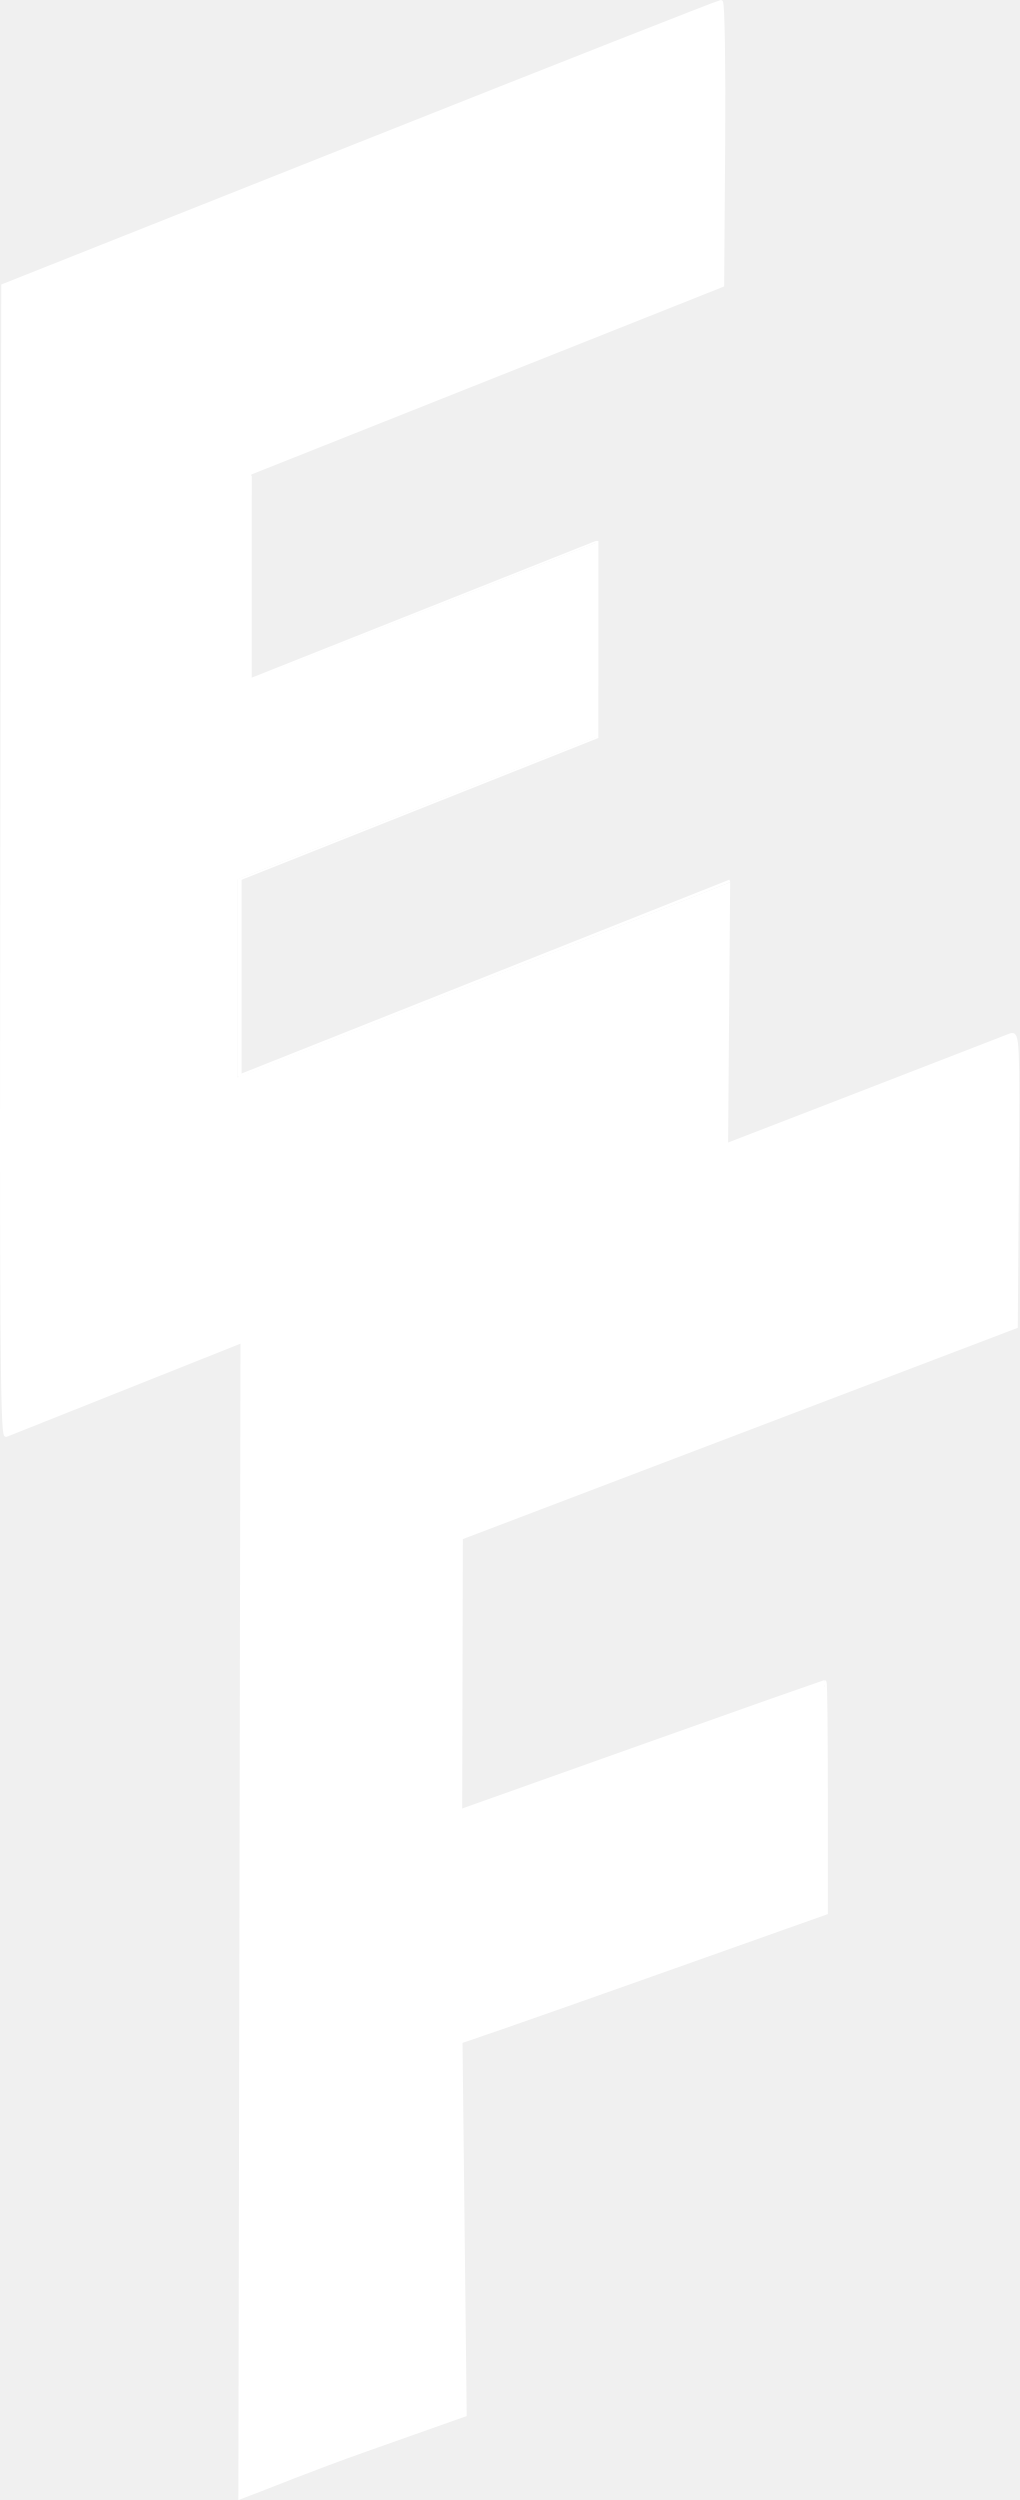
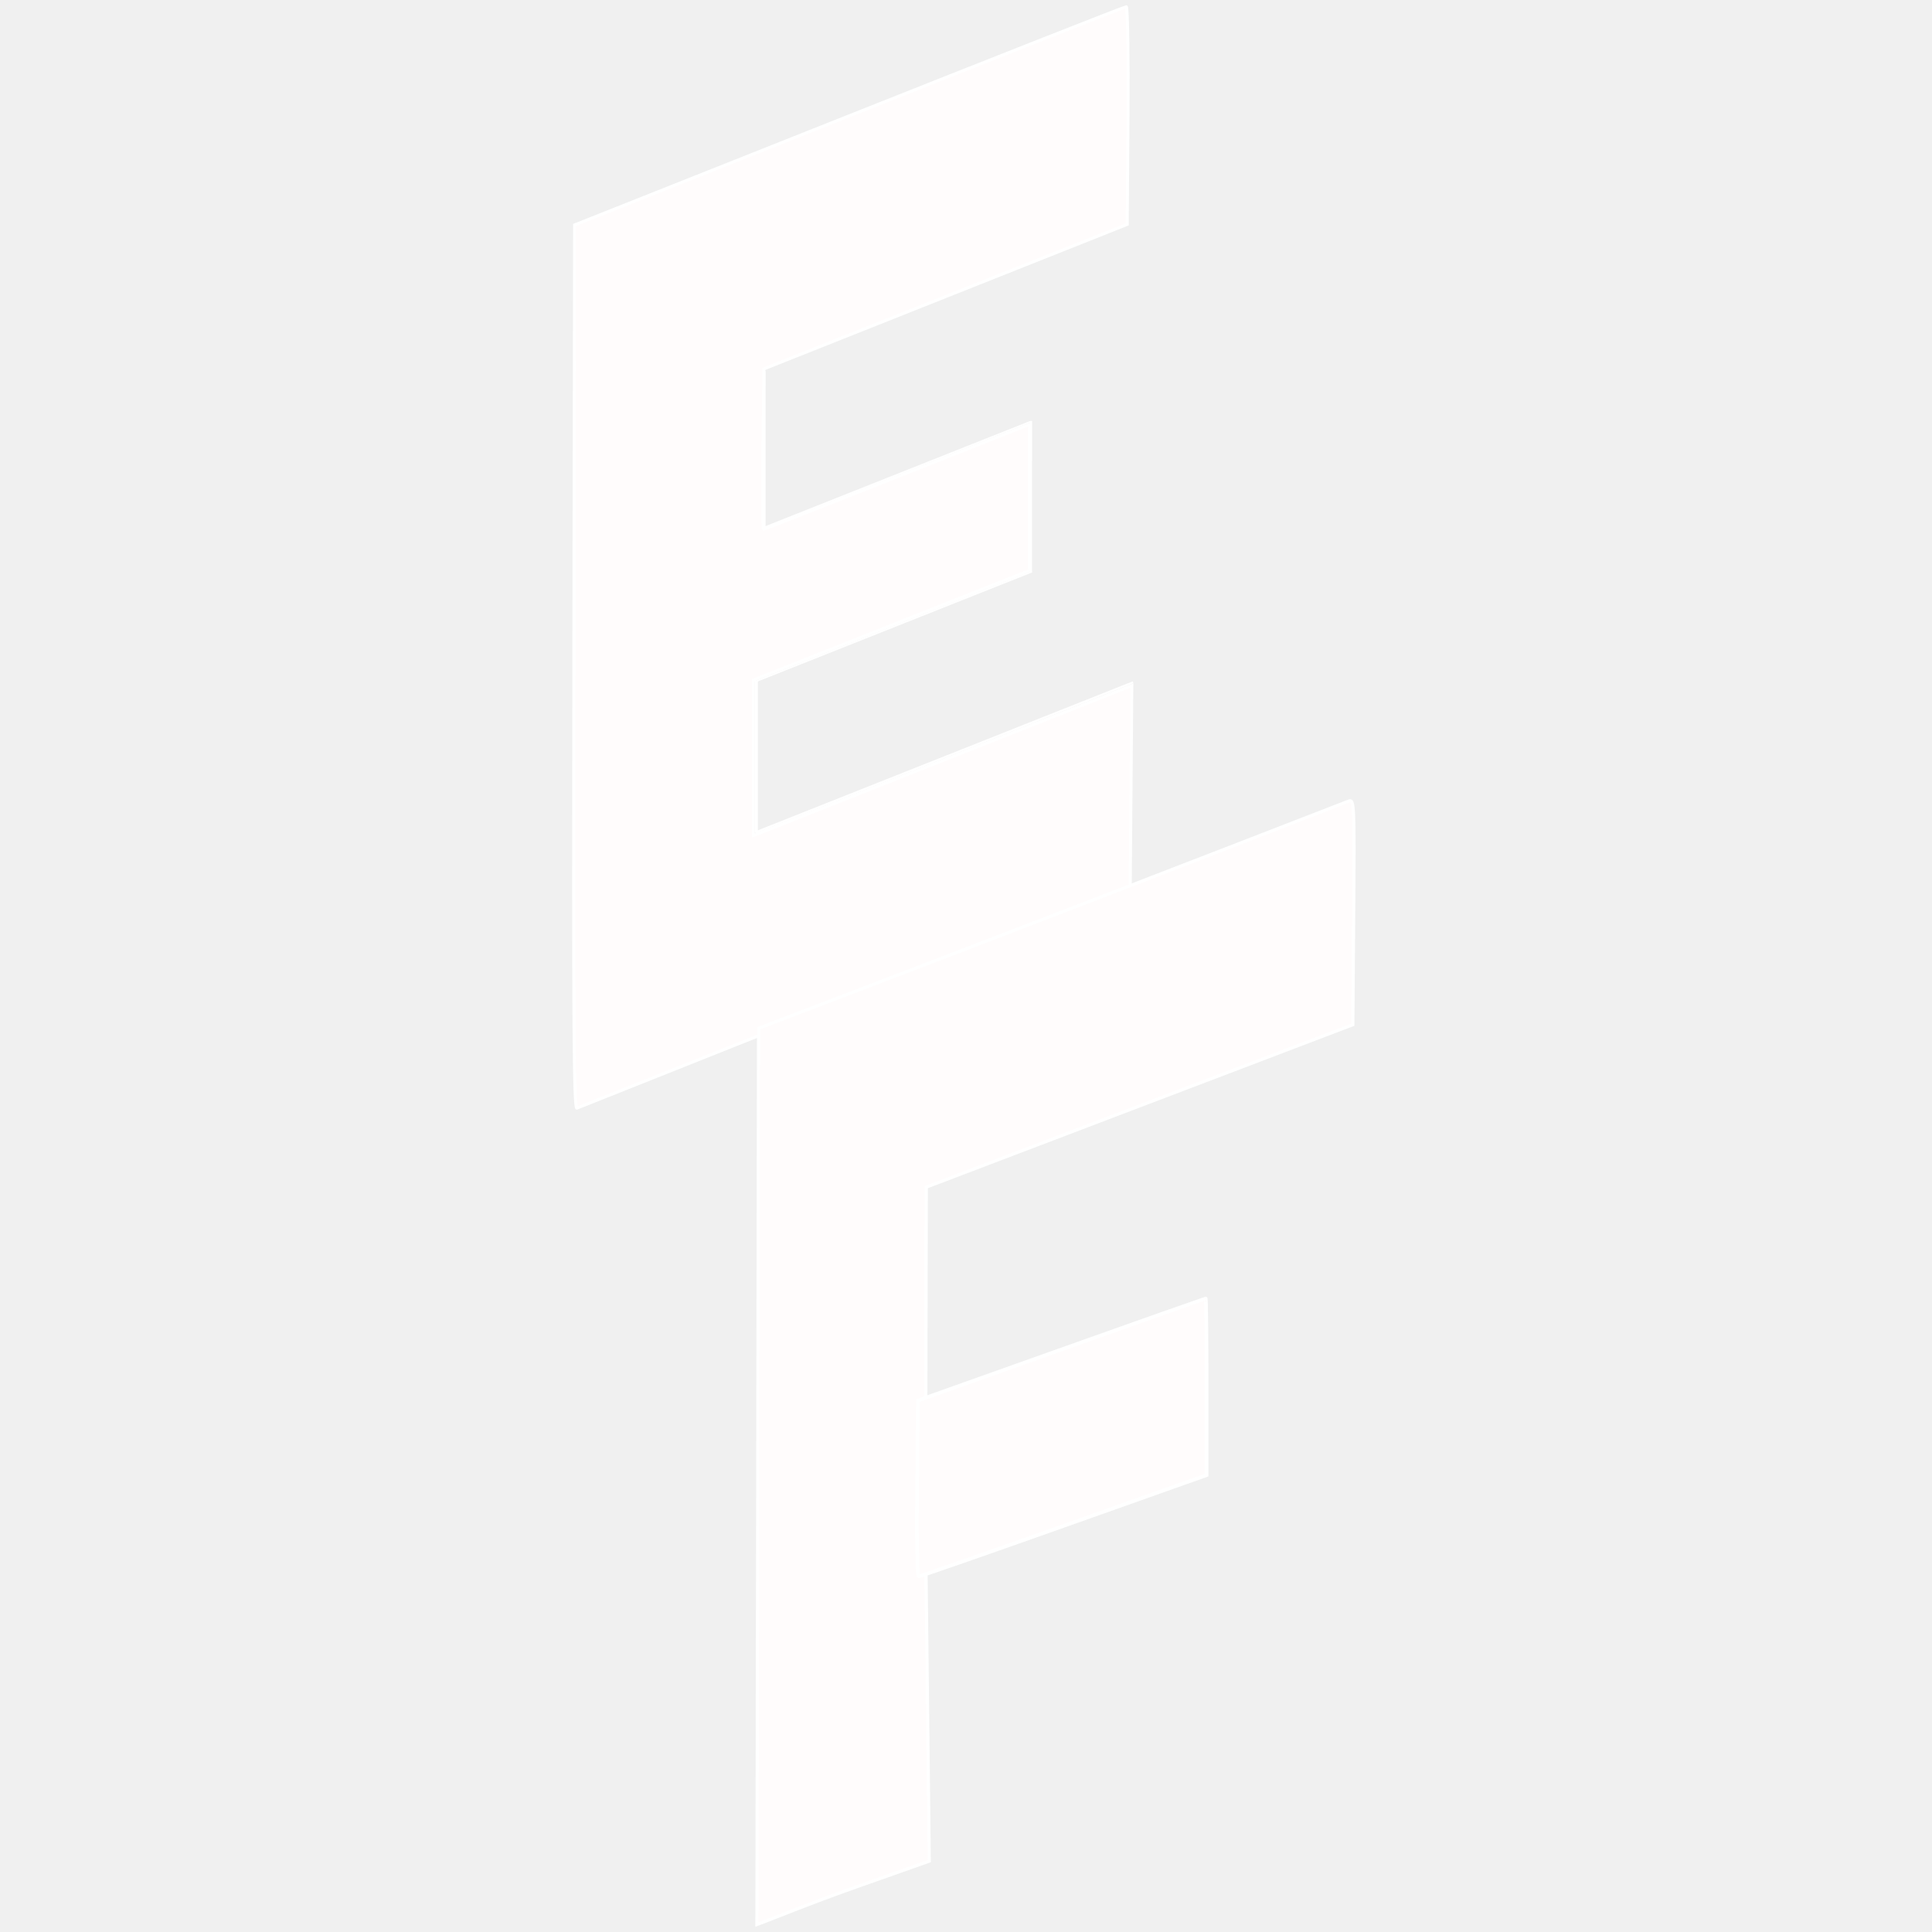
- <svg xmlns="http://www.w3.org/2000/svg" width="69.02mm" height="169.278mm" viewBox="0 0 69.02 169.278" version="1.1" id="svg8">
+ <svg xmlns="http://www.w3.org/2000/svg" width="169.278mm" height="169.278mm" viewBox="0 0 169.278 169.278" version="1.1" id="svg8">
  <defs id="defs2" />
-   <g id="layer1" transform="translate(-62.64894,-85.33193)">
-     <path style="fill:#ffffff;fill-opacity:1;stroke:#ffffff;stroke-width:0.125px;stroke-linecap:butt;stroke-linejoin:miter;stroke-opacity:1" d="m 103.015,122.016 -23.569,9.365" id="path4526-7" />
-     <path style="fill:#ffffff;fill-opacity:1;stroke:#ffffff;stroke-width:0.129px;stroke-linecap:butt;stroke-linejoin:miter;stroke-opacity:1" d="M 103.133,135.246 78.837,144.9" id="path4526-7-3" />
-     <path style="fill:#ffffff;fill-opacity:1;stroke:#ffffff;stroke-width:0.178px;stroke-linecap:butt;stroke-linejoin:miter;stroke-opacity:1" d="m 103.075,135.303 0.005,-13.345" id="path4605" />
-     <path style="fill:#ffffff;fill-opacity:1;stroke:#ffffff;stroke-width:0.177px;stroke-linecap:butt;stroke-linejoin:miter;stroke-opacity:1" d="M 112.065,144.978 78.777,158.205" id="path4526-7-5-5" />
-     <path style="fill:#ffffff;fill-opacity:1;stroke:#ffffff;stroke-width:0.265px;stroke-linecap:butt;stroke-linejoin:miter;stroke-opacity:1" d="M 79.56,131.335 V 117.562" id="path4641" />
-     <path style="fill:#ffffff;fill-opacity:1;stroke:#ffffff;stroke-width:0.265px;stroke-linecap:butt;stroke-linejoin:miter;stroke-opacity:1" d="M 78.876,158.198 V 144.827" id="path4647" />
-     <path style="fill:#ffffff;fill-opacity:1;stroke:#ffffff;stroke-width:0.111px;stroke-linecap:butt;stroke-linejoin:miter;stroke-opacity:1" d="m 114.166,201.223 -20.777,8.255" id="path4526-6-9-0" />
-     <path style="fill:#ffffff;fill-opacity:1;stroke:#ffffff;stroke-width:0.11px;stroke-linecap:butt;stroke-linejoin:miter;stroke-opacity:1" d="m 114.144,215.269 -20.723,8.234" id="path4526-6-9-0-9" />
-     <path style="fill:#ffffff;fill-opacity:1;stroke:#ffffff;stroke-width:0.187px;stroke-linecap:butt;stroke-linejoin:miter;stroke-opacity:1" d="m 114.13,215.306 0.005,-14.02" id="path4605-3" />
-     <path style="fill:#ffffff;fill-opacity:1;stroke:#ffffff;stroke-width:0.112px;stroke-linecap:butt;stroke-linejoin:miter;stroke-opacity:1" d="m 93.409,248.529 -0.023,-58.119" id="path4637-7-0" />
-     <path style="fill:#ffffff;fill-opacity:1;stroke:#ffffff;stroke-width:0.078px;stroke-linecap:butt;stroke-linejoin:miter;stroke-opacity:1" d="m 93.458,248.502 -14.617,5.808" id="path4526-6-9-0-9-6" />
-     <path style="fill:#ffffff;fill-opacity:1;stroke:#ffffff;stroke-width:1.002;stroke-miterlimit:4;stroke-dasharray:none;stroke-opacity:1" d="m 237.355,542.947 0.253,-147.285 91.408,-36.323 c 50.275,-19.978 91.793,-36.323 92.262,-36.323 0.47,0 0.736,16.304 0.592,36.231 l -0.262,36.231 -60.5,24.063 -60.5,24.063 -0.266,26.706 c -0.146,14.688 -0.071,26.706 0.167,26.706 0.238,0 19.258,-7.471 42.266,-16.602 23.008,-9.131 42.846,-16.995 44.083,-17.475 l 2.25,-0.873 v 24.315 24.315 l -46,18.256 -46,18.256 v 25.88 25.88 l 2.25,-0.86 c 1.238,-0.473 28.575,-11.312 60.75,-24.087 32.175,-12.775 59.518,-23.618 60.763,-24.096 l 2.263,-0.869 -0.263,33.577 -0.263,33.577 -16,6.432 c -11.394,4.58 -150.997,60.249 -168.253,67.094 -1.002,0.397 -1.202,-29.073 -1,-146.788 z" id="path4820" transform="scale(0.2645833)" />
-     <path style="fill:#ffffff;fill-opacity:1;stroke:#ffffff;stroke-width:0.276;stroke-miterlimit:4;stroke-dasharray:none;stroke-opacity:1" d="m 79,214.934 0.071,-39.476 14.356,-5.492 c 7.896,-3.021 19.486,-7.485 25.756,-9.92 6.27,-2.435 11.623,-4.51 11.896,-4.61 0.469,-0.172 0.492,0.359 0.422,9.763 l -0.074,9.945 -18.788,7.153 -18.788,7.153 -0.072,29.682 0.332,29.695 -6.737,2.385 c -3.513,1.244 -6.809,2.578 -7.39,2.799 l -1.057,0.401 z" id="path4822" />
-     <path style="fill:#ffffff;fill-opacity:1;stroke:#ffffff;stroke-width:0.32;stroke-miterlimit:4;stroke-dasharray:none;stroke-opacity:1" d="m 93.033,215.995 0.09,-7.746 12.627,-4.494 c 6.945,-2.472 12.665,-4.495 12.711,-4.497 0.046,-0.001 0.083,3.5 0.083,7.782 l -10e-4,7.784 -12.563,4.459 c -6.91,2.452 -12.669,4.459 -12.799,4.459 -0.13,0 -0.196,-3.486 -0.147,-7.746 z" id="path4824" />
+   <g id="layer1" transform="translate(-62.64894,-85.33192)">
+     <g id="g956" transform="matrix(0.9945683,0,0,0.9945683,50.46986,0.9230487)" style="fill-opacity:1;fill:#fffcfc;stroke:#ffffff;stroke-opacity:1">
+       <path id="path4526-7" d="m 103.015,122.016 -23.569,9.365" style="fill:#fffcfc;fill-opacity:1;stroke:#ffffff;stroke-width:0.125px;stroke-linecap:butt;stroke-linejoin:miter;stroke-opacity:1" />
+       <path id="path4526-7-3" d="M 103.133,135.246 78.837,144.9" style="fill:#fffcfc;fill-opacity:1;stroke:#ffffff;stroke-width:0.129px;stroke-linecap:butt;stroke-linejoin:miter;stroke-opacity:1" />
+       <path id="path4605" d="m 103.075,135.303 0.005,-13.345" style="fill:#fffcfc;fill-opacity:1;stroke:#ffffff;stroke-width:0.178px;stroke-linecap:butt;stroke-linejoin:miter;stroke-opacity:1" />
+       <path id="path4526-7-5-5" d="M 112.065,144.978 78.777,158.205" style="fill:#fffcfc;fill-opacity:1;stroke:#ffffff;stroke-width:0.177px;stroke-linecap:butt;stroke-linejoin:miter;stroke-opacity:1" />
+       <path id="path4641" d="M 79.56,131.335 V 117.562" style="fill:#fffcfc;fill-opacity:1;stroke:#ffffff;stroke-width:0.265px;stroke-linecap:butt;stroke-linejoin:miter;stroke-opacity:1" />
+       <path id="path4647" d="M 78.876,158.198 V 144.827" style="fill:#fffcfc;fill-opacity:1;stroke:#ffffff;stroke-width:0.265px;stroke-linecap:butt;stroke-linejoin:miter;stroke-opacity:1" />
+       <path id="path4526-6-9-0" d="m 114.166,201.223 -20.777,8.255" style="fill:#fffcfc;fill-opacity:1;stroke:#ffffff;stroke-width:0.111px;stroke-linecap:butt;stroke-linejoin:miter;stroke-opacity:1" />
+       <path id="path4526-6-9-0-9" d="m 114.144,215.269 -20.723,8.234" style="fill:#fffcfc;fill-opacity:1;stroke:#ffffff;stroke-width:0.11px;stroke-linecap:butt;stroke-linejoin:miter;stroke-opacity:1" />
+       <path id="path4605-3" d="m 114.13,215.306 0.005,-14.02" style="fill:#fffcfc;fill-opacity:1;stroke:#ffffff;stroke-width:0.187px;stroke-linecap:butt;stroke-linejoin:miter;stroke-opacity:1" />
+       <path id="path4637-7-0" d="m 93.409,248.529 -0.023,-58.119" style="fill:#fffcfc;fill-opacity:1;stroke:#ffffff;stroke-width:0.112px;stroke-linecap:butt;stroke-linejoin:miter;stroke-opacity:1" />
+       <path id="path4526-6-9-0-9-6" d="m 93.458,248.502 -14.617,5.808" style="fill:#fffcfc;fill-opacity:1;stroke:#ffffff;stroke-width:0.078px;stroke-linecap:butt;stroke-linejoin:miter;stroke-opacity:1" />
+       <path transform="scale(0.2645833)" id="path4820" d="m 237.355,542.947 0.253,-147.285 91.408,-36.323 c 50.275,-19.978 91.793,-36.323 92.262,-36.323 0.47,0 0.736,16.304 0.592,36.231 l -0.262,36.231 -60.5,24.063 -60.5,24.063 -0.266,26.706 c -0.146,14.688 -0.071,26.706 0.167,26.706 0.238,0 19.258,-7.471 42.266,-16.602 23.008,-9.131 42.846,-16.995 44.083,-17.475 l 2.25,-0.873 v 24.315 24.315 l -46,18.256 -46,18.256 v 25.88 25.88 l 2.25,-0.86 c 1.238,-0.473 28.575,-11.312 60.75,-24.087 32.175,-12.775 59.518,-23.618 60.763,-24.096 l 2.263,-0.869 -0.263,33.577 -0.263,33.577 -16,6.432 c -11.394,4.58 -150.997,60.249 -168.253,67.094 -1.002,0.397 -1.202,-29.073 -1,-146.788 z" style="fill:#fffcfc;fill-opacity:1;stroke:#ffffff;stroke-width:1.002;stroke-miterlimit:4;stroke-dasharray:none;stroke-opacity:1" />
+       <path id="path4822" d="m 79,214.934 0.071,-39.476 14.356,-5.492 c 7.896,-3.021 19.486,-7.485 25.756,-9.92 6.27,-2.435 11.623,-4.51 11.896,-4.61 0.469,-0.172 0.492,0.359 0.422,9.763 l -0.074,9.945 -18.788,7.153 -18.788,7.153 -0.072,29.682 0.332,29.695 -6.737,2.385 c -3.513,1.244 -6.809,2.578 -7.39,2.799 l -1.057,0.401 z" style="fill:#fffcfc;fill-opacity:1;stroke:#ffffff;stroke-width:0.276;stroke-miterlimit:4;stroke-dasharray:none;stroke-opacity:1" />
+       <path id="path4824" d="m 93.033,215.995 0.09,-7.746 12.627,-4.494 c 6.945,-2.472 12.665,-4.495 12.711,-4.497 0.046,-0.001 0.083,3.5 0.083,7.782 l -10e-4,7.784 -12.563,4.459 c -6.91,2.452 -12.669,4.459 -12.799,4.459 -0.13,0 -0.196,-3.486 -0.147,-7.746 z" style="fill:#fffcfc;fill-opacity:1;stroke:#ffffff;stroke-width:0.32;stroke-miterlimit:4;stroke-dasharray:none;stroke-opacity:1" />
+     </g>
  </g>
</svg>
